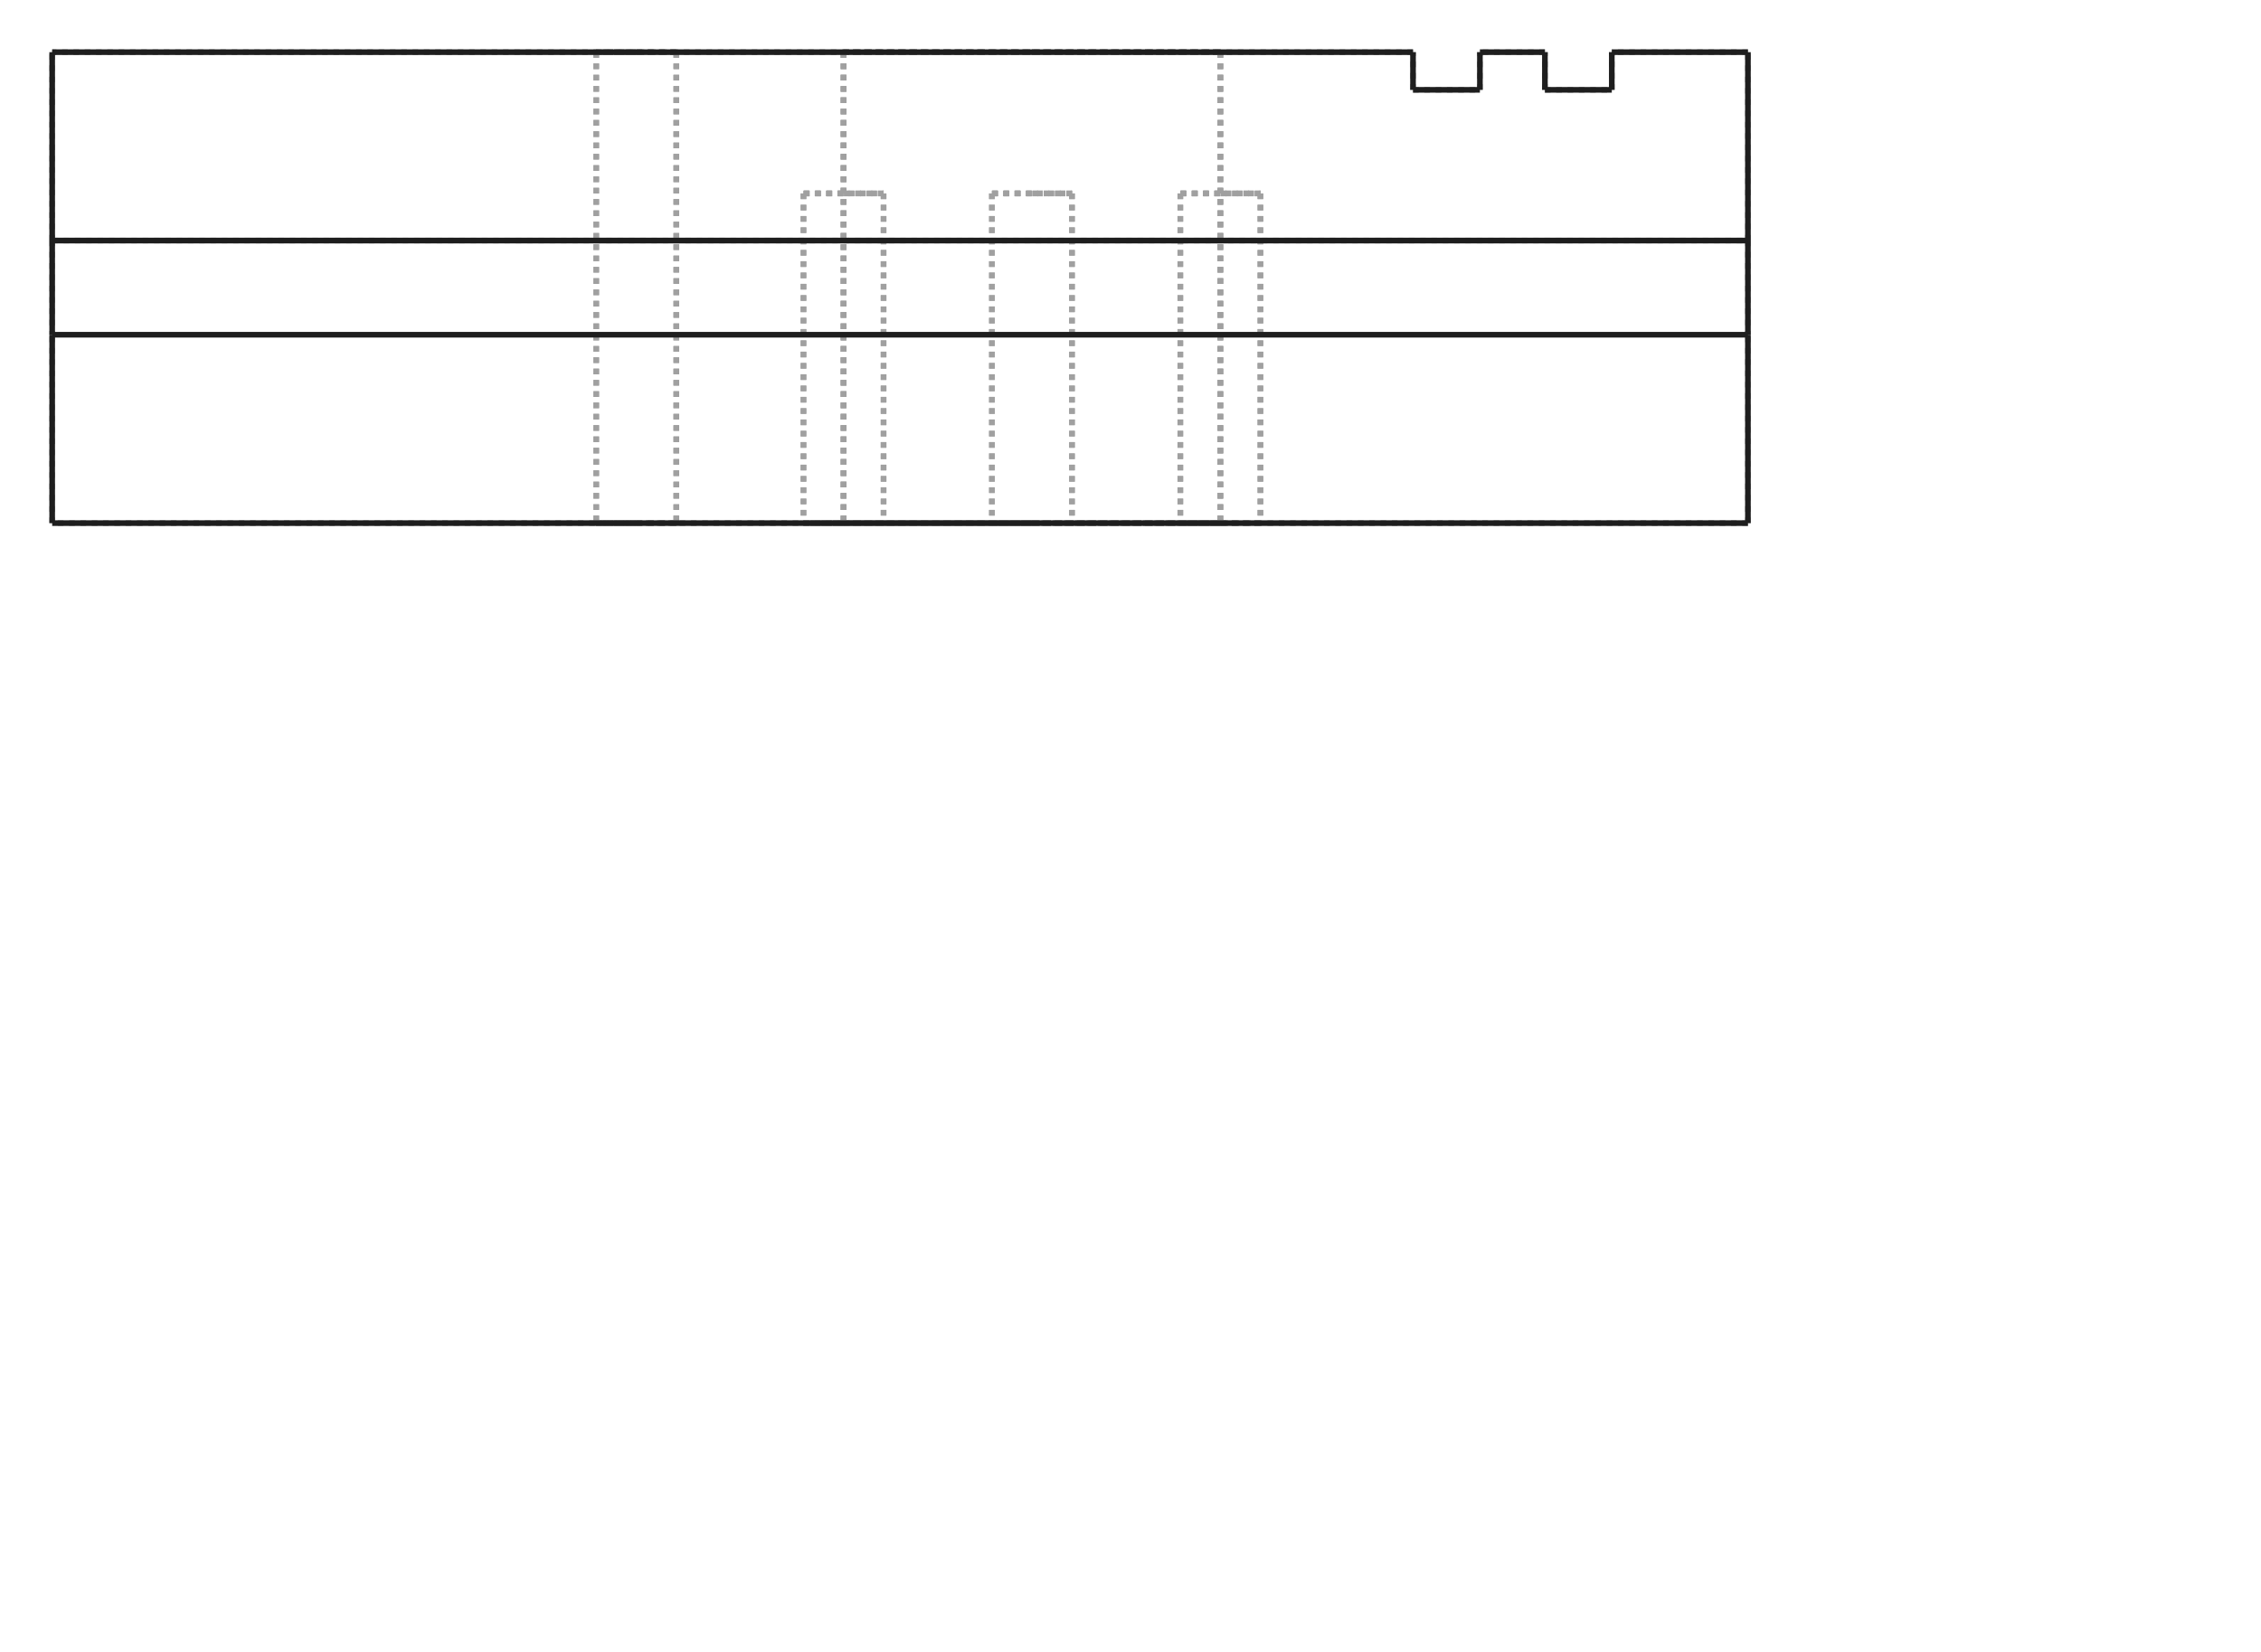
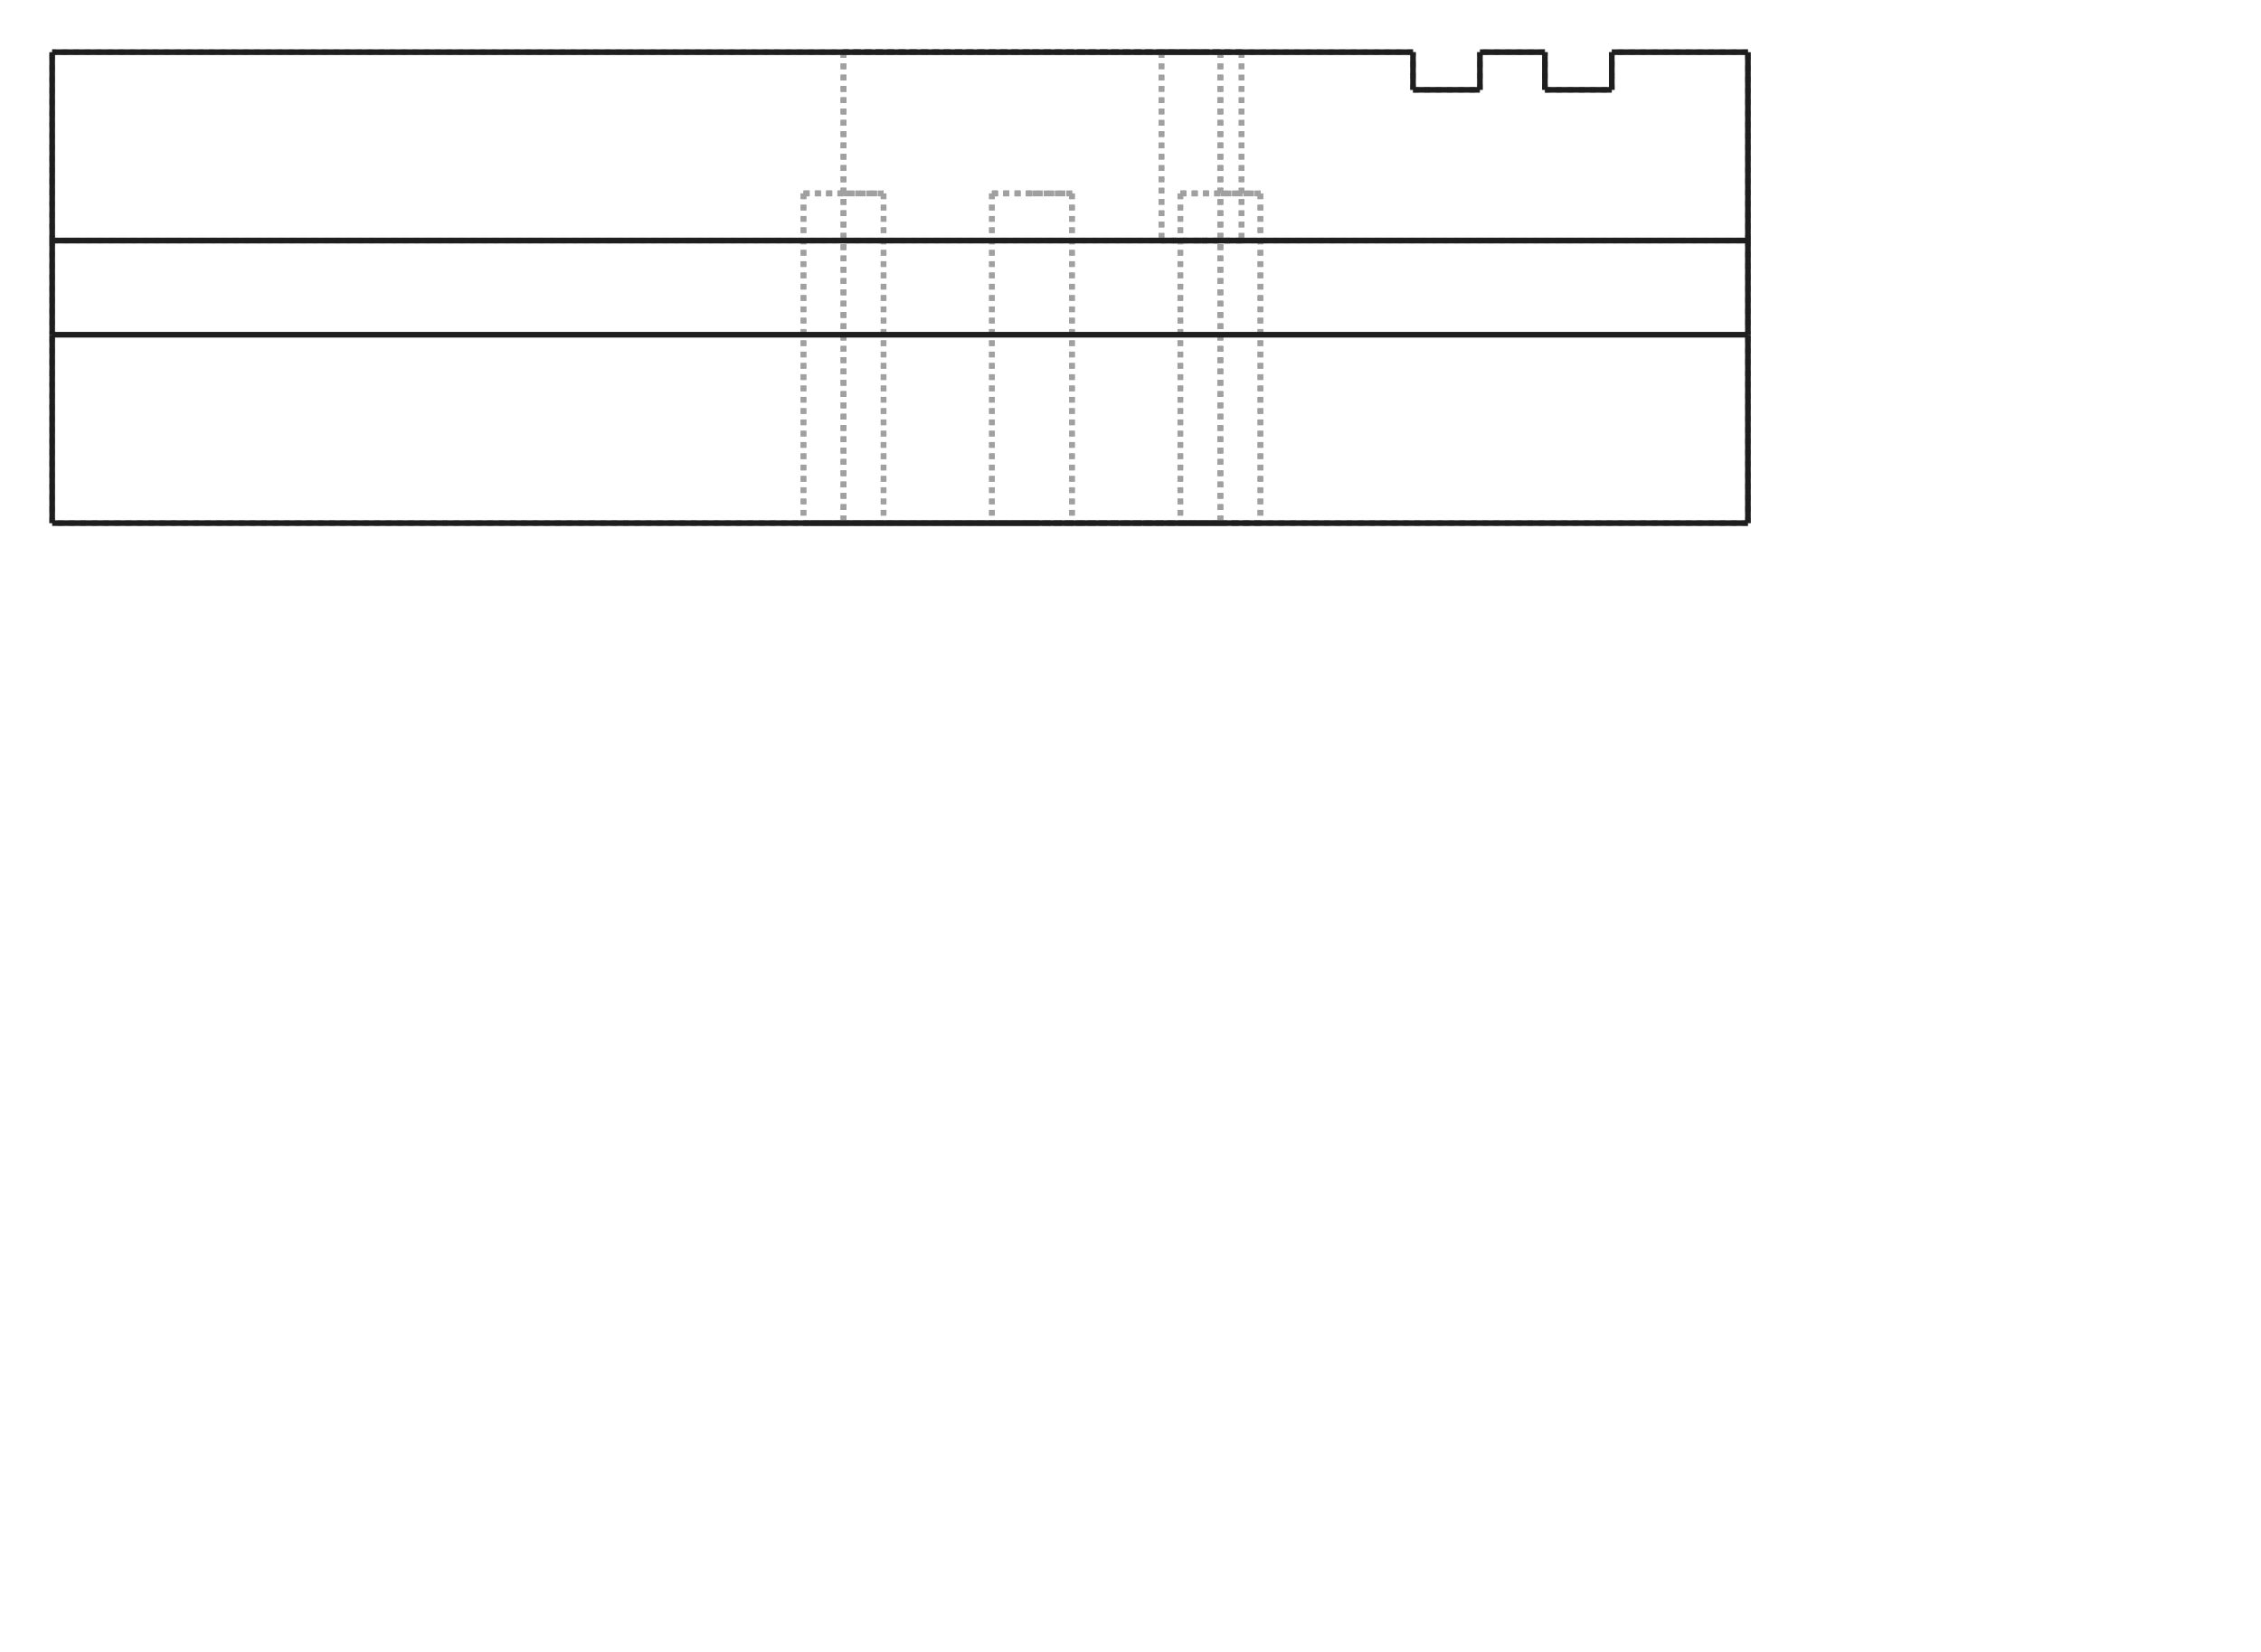
<svg xmlns="http://www.w3.org/2000/svg" width="520.0" height="380.0">
  <g transform="scale(2.166667, -2.166667)   translate(185.5385,-25.53846)" stroke-width="0.6" fill="none">
    <g stroke="rgb(160,160,160)" fill="none" stroke-dasharray="0.6,0.6">
      <path d="M0.0,-30.0 L0.0,-10.0 " />
      <path d="M0.0,1.7763568394002505e-15 L0.0,-0.063 L0.0,-0.251 L0.0,-0.561 L0.0,-0.99 L0.0,-1.533 L0.0,-2.182 L0.0,-2.929 L0.0,-3.765 L0.0,-4.68 L0.0,-5.661 L0.0,-6.697 L0.0,-7.775 L0.0,-8.88 L0.0,-10 " />
      <path d="M0.0,0.0 L0.0,20.0 " />
      <path d="M0.0,-30.0 L-180.0,-30.0 " />
      <path d="M-180.0,-30.0 L-180.0,-10.0 " />
      <path d="M-180.0,1.7763568394002505e-15 L-180.0,-0.063 L-180.0,-0.251 L-180.0,-0.561 L-180.0,-0.99 L-180.0,-1.533 L-180.0,-2.182 L-180.0,-2.929 L-180.0,-3.765 L-180.0,-4.68 L-180.0,-5.661 L-180.0,-6.697 L-180.0,-7.775 L-180.0,-8.88 L-180.0,-10 " />
      <path d="M-180.0,1.7763568394002505e-15 L0.0,1.7763568394002505e-15 " />
      <path d="M-56.0,-30.0 L-55.524,-30.0 L-55.054,-30.0 L-54.596,-30.0 L-54.156,-30.0 L-53.739,-30.0 L-53.35,-30.0 L-52.995,-30.0 L-52.677,-30.0 L-52.401,-30.0 L-52.171,-30.0 L-51.988,-30.0 L-51.857,-30.0 L-51.777,-30.0 L-51.75,-30.0 " />
      <path d="M-51.75,-30.0 L-51.857,-30.0 L-52.171,-30.0 L-52.677,-30.0 L-53.35,-30.0 L-54.156,-30.0 L-55.054,-30.0 L-56.0,-30.0 L-56.946,-30.0 L-57.844,-30.0 L-58.65,-30.0 L-59.323,-30.0 L-59.829,-30.0 L-60.143,-30.0 L-60.25,-30.0 " />
      <path d="M-60.25,-30.0 L-60.223,-30.0 L-60.143,-30.0 L-60.012,-30.0 L-59.829,-30.0 L-59.599,-30.0 L-59.323,-30.0 L-59.005,-30.0 L-58.65,-30.0 L-58.261,-30.0 L-57.844,-30.0 L-57.404,-30.0 L-56.946,-30.0 L-56.476,-30.0 L-56,-30.0 " />
      <path d="M-76.0,-30.0 L-73.761,-30.0 L-71.55,-30.0 L-69.394,-30.0 L-67.322,-30.0 L-65.359,-30.0 L-63.53,-30.0 L-61.858,-30.0 L-60.363,-30.0 L-59.066,-30.0 L-57.981,-30.0 L-57.122,-30.0 L-56.501,-30.0 L-56.126,-30.0 L-56.0,-30.0 " />
      <path d="M-56.0,-30.0 L-56.501,-30.0 L-57.981,-30.0 L-60.363,-30.0 L-63.53,-30.0 L-67.322,-30.0 L-71.55,-30.0 L-76.0,-30.0 L-80.45,-30.0 L-84.678,-30.0 L-88.47,-30.0 L-91.637,-30.0 L-94.019,-30.0 L-95.499,-30.0 L-96,-30.0 " />
      <path d="M-96.0,-30.0 L-95.874,-30.0 L-95.499,-30.0 L-94.878,-30.0 L-94.019,-30.0 L-92.934,-30.0 L-91.637,-30.0 L-90.142,-30.0 L-88.47,-30.0 L-86.641,-30.0 L-84.678,-30.0 L-82.606,-30.0 L-80.45,-30.0 L-78.239,-30.0 L-76,-30.0 " />
-       <path d="M-76.0,-30.0 L-75.524,-30.0 L-75.054,-30.0 L-74.596,-30.0 L-74.156,-30.0 L-73.739,-30.0 L-73.35,-30.0 L-72.995,-30.0 L-72.677,-30.0 L-72.401,-30.0 L-72.171,-30.0 L-71.988,-30.0 L-71.857,-30.0 L-71.777,-30.0 L-71.75,-30.0 " />
-       <path d="M-71.75,-30.0 L-71.857,-30.0 L-72.171,-30.0 L-72.677,-30.0 L-73.35,-30.0 L-74.156,-30.0 L-75.054,-30.0 L-76.0,-30.0 L-76.946,-30.0 L-77.844,-30.0 L-78.65,-30.0 L-79.323,-30.0 L-79.829,-30.0 L-80.143,-30.0 L-80.25,-30.0 " />
-       <path d="M-80.25,-30.0 L-80.223,-30.0 L-80.143,-30.0 L-80.012,-30.0 L-79.829,-30.0 L-79.599,-30.0 L-79.323,-30.0 L-79.005,-30.0 L-78.65,-30.0 L-78.261,-30.0 L-77.844,-30.0 L-77.404,-30.0 L-76.946,-30.0 L-76.476,-30.0 L-76,-30.0 " />
      <path d="M-96.0,-30.0 L-95.524,-30.0 L-95.054,-30.0 L-94.596,-30.0 L-94.156,-30.0 L-93.739,-30.0 L-93.35,-30.0 L-92.995,-30.0 L-92.677,-30.0 L-92.401,-30.0 L-92.171,-30.0 L-91.988,-30.0 L-91.857,-30.0 L-91.777,-30.0 L-91.75,-30.0 " />
      <path d="M-91.75,-30.0 L-91.857,-30.0 L-92.171,-30.0 L-92.677,-30.0 L-93.35,-30.0 L-94.156,-30.0 L-95.054,-30.0 L-96.0,-30.0 L-96.946,-30.0 L-97.844,-30.0 L-98.65,-30.0 L-99.323,-30.0 L-99.829,-30.0 L-100.143,-30.0 L-100.25,-30.0 " />
      <path d="M-100.25,-30.0 L-100.223,-30.0 L-100.143,-30.0 L-100.012,-30.0 L-99.829,-30.0 L-99.599,-30.0 L-99.323,-30.0 L-99.005,-30.0 L-98.65,-30.0 L-98.261,-30.0 L-97.844,-30.0 L-97.404,-30.0 L-96.946,-30.0 L-96.476,-30.0 L-96,-30.0 " />
-       <path d="M-118.0,-30.0 L-117.524,-30.0 L-117.054,-30.0 L-116.596,-30.0 L-116.156,-30.0 L-115.739,-30.0 L-115.35,-30.0 L-114.995,-30.0 L-114.677,-30.0 L-114.401,-30.0 L-114.171,-30.0 L-113.988,-30.0 L-113.857,-30.0 L-113.777,-30.0 L-113.75,-30.0 " />
-       <path d="M-113.75,-30.0 L-113.857,-30.0 L-114.171,-30.0 L-114.677,-30.0 L-115.35,-30.0 L-116.156,-30.0 L-117.054,-30.0 L-118.0,-30.0 L-118.946,-30.0 L-119.844,-30.0 L-120.65,-30.0 L-121.323,-30.0 L-121.829,-30.0 L-122.143,-30.0 L-122.25,-30.0 " />
-       <path d="M-122.25,-30.0 L-122.223,-30.0 L-122.143,-30.0 L-122.012,-30.0 L-121.829,-30.0 L-121.599,-30.0 L-121.323,-30.0 L-121.005,-30.0 L-120.65,-30.0 L-120.261,-30.0 L-119.844,-30.0 L-119.404,-30.0 L-118.946,-30.0 L-118.476,-30.0 L-118,-30.0 " />
-       <path d="M-76.0,-30.0 L-73.761,-30.0 L-71.55,-30.0 L-69.394,-30.0 L-67.322,-30.0 L-65.359,-30.0 L-63.53,-30.0 L-61.858,-30.0 L-60.363,-30.0 L-59.066,-30.0 L-57.981,-30.0 L-57.122,-30.0 L-56.501,-30.0 L-56.126,-30.0 L-56.0,-30.0 " />
-       <path d="M-56.0,-30.0 L-56.501,-30.0 L-57.981,-30.0 L-60.363,-30.0 L-63.53,-30.0 L-67.322,-30.0 L-71.55,-30.0 L-76.0,-30.0 L-80.45,-30.0 L-84.678,-30.0 L-88.47,-30.0 L-91.637,-30.0 L-94.019,-30.0 L-95.499,-30.0 L-96,-30.0 " />
-       <path d="M-96.0,-30.0 L-95.874,-30.0 L-95.499,-30.0 L-94.878,-30.0 L-94.019,-30.0 L-92.934,-30.0 L-91.637,-30.0 L-90.142,-30.0 L-88.47,-30.0 L-86.641,-30.0 L-84.678,-30.0 L-82.606,-30.0 L-80.45,-30.0 L-78.239,-30.0 L-76,-30.0 " />
      <path d="M-76.0,-30.0 L-75.524,-30.0 L-75.054,-30.0 L-74.596,-30.0 L-74.156,-30.0 L-73.739,-30.0 L-73.35,-30.0 L-72.995,-30.0 L-72.677,-30.0 L-72.401,-30.0 L-72.171,-30.0 L-71.988,-30.0 L-71.857,-30.0 L-71.777,-30.0 L-71.75,-30.0 " />
      <path d="M-71.75,-30.0 L-71.857,-30.0 L-72.171,-30.0 L-72.677,-30.0 L-73.35,-30.0 L-74.156,-30.0 L-75.054,-30.0 L-76.0,-30.0 L-76.946,-30.0 L-77.844,-30.0 L-78.65,-30.0 L-79.323,-30.0 L-79.829,-30.0 L-80.143,-30.0 L-80.25,-30.0 " />
      <path d="M-80.25,-30.0 L-80.223,-30.0 L-80.143,-30.0 L-80.012,-30.0 L-79.829,-30.0 L-79.599,-30.0 L-79.323,-30.0 L-79.005,-30.0 L-78.65,-30.0 L-78.261,-30.0 L-77.844,-30.0 L-77.404,-30.0 L-76.946,-30.0 L-76.476,-30.0 L-76,-30.0 " />
      <path d="M-56.0,-30.0 L-55.524,-30.0 L-55.054,-30.0 L-54.596,-30.0 L-54.156,-30.0 L-53.739,-30.0 L-53.35,-30.0 L-52.995,-30.0 L-52.677,-30.0 L-52.401,-30.0 L-52.171,-30.0 L-51.988,-30.0 L-51.857,-30.0 L-51.777,-30.0 L-51.75,-30.0 " />
      <path d="M-51.75,-30.0 L-51.857,-30.0 L-52.171,-30.0 L-52.677,-30.0 L-53.35,-30.0 L-54.156,-30.0 L-55.054,-30.0 L-56.0,-30.0 L-56.946,-30.0 L-57.844,-30.0 L-58.65,-30.0 L-59.323,-30.0 L-59.829,-30.0 L-60.143,-30.0 L-60.25,-30.0 " />
      <path d="M-60.25,-30.0 L-60.223,-30.0 L-60.143,-30.0 L-60.012,-30.0 L-59.829,-30.0 L-59.599,-30.0 L-59.323,-30.0 L-59.005,-30.0 L-58.65,-30.0 L-58.261,-30.0 L-57.844,-30.0 L-57.404,-30.0 L-56.946,-30.0 L-56.476,-30.0 L-56,-30.0 " />
      <path d="M-76.0,-30.0 L-73.761,-30.0 L-71.55,-30.0 L-69.394,-30.0 L-67.322,-30.0 L-65.359,-30.0 L-63.53,-30.0 L-61.858,-30.0 L-60.363,-30.0 L-59.066,-30.0 L-57.981,-30.0 L-57.122,-30.0 L-56.501,-30.0 L-56.126,-30.0 L-56.0,-30.0 " />
      <path d="M-56.0,-30.0 L-56.501,-30.0 L-57.981,-30.0 L-60.363,-30.0 L-63.53,-30.0 L-67.322,-30.0 L-71.55,-30.0 L-76.0,-30.0 L-80.45,-30.0 L-84.678,-30.0 L-88.47,-30.0 L-91.637,-30.0 L-94.019,-30.0 L-95.499,-30.0 L-96,-30.0 " />
      <path d="M-96.0,-30.0 L-95.874,-30.0 L-95.499,-30.0 L-94.878,-30.0 L-94.019,-30.0 L-92.934,-30.0 L-91.637,-30.0 L-90.142,-30.0 L-88.47,-30.0 L-86.641,-30.0 L-84.678,-30.0 L-82.606,-30.0 L-80.45,-30.0 L-78.239,-30.0 L-76,-30.0 " />
+       <path d="M-76.0,-30.0 L-75.524,-30.0 L-75.054,-30.0 L-74.596,-30.0 L-74.156,-30.0 L-73.739,-30.0 L-73.35,-30.0 L-72.995,-30.0 L-72.677,-30.0 L-72.401,-30.0 L-72.171,-30.0 L-71.988,-30.0 L-71.857,-30.0 L-71.777,-30.0 L-71.75,-30.0 " />
+       <path d="M-71.75,-30.0 L-71.857,-30.0 L-72.171,-30.0 L-72.677,-30.0 L-73.35,-30.0 L-74.156,-30.0 L-75.054,-30.0 L-76.0,-30.0 L-76.946,-30.0 L-77.844,-30.0 L-78.65,-30.0 L-79.323,-30.0 L-79.829,-30.0 L-80.143,-30.0 L-80.25,-30.0 " />
+       <path d="M-80.25,-30.0 L-80.223,-30.0 L-80.143,-30.0 L-80.012,-30.0 L-79.829,-30.0 L-79.599,-30.0 L-79.323,-30.0 L-79.005,-30.0 L-78.65,-30.0 L-78.261,-30.0 L-77.844,-30.0 L-77.404,-30.0 L-76.946,-30.0 L-76.476,-30.0 L-76,-30.0 " />
+       <path d="M-76.0,-30.0 L-73.761,-30.0 L-71.55,-30.0 L-69.394,-30.0 L-67.322,-30.0 L-65.359,-30.0 L-63.53,-30.0 L-61.858,-30.0 L-60.363,-30.0 L-59.066,-30.0 L-57.981,-30.0 L-57.122,-30.0 L-56.501,-30.0 L-56.126,-30.0 L-56.0,-30.0 " />
+       <path d="M-56.0,-30.0 L-56.501,-30.0 L-57.981,-30.0 L-60.363,-30.0 L-63.53,-30.0 L-67.322,-30.0 L-71.55,-30.0 L-76.0,-30.0 L-80.45,-30.0 L-84.678,-30.0 L-88.47,-30.0 L-91.637,-30.0 L-94.019,-30.0 L-95.499,-30.0 L-96,-30.0 " />
+       <path d="M-96.0,-30.0 L-95.874,-30.0 L-95.499,-30.0 L-94.878,-30.0 L-94.019,-30.0 L-92.934,-30.0 L-91.637,-30.0 L-90.142,-30.0 L-88.47,-30.0 L-86.641,-30.0 L-84.678,-30.0 L-82.606,-30.0 L-80.45,-30.0 L-78.239,-30.0 L-76,-30.0 " />
      <path d="M-96.0,-30.0 L-95.524,-30.0 L-95.054,-30.0 L-94.596,-30.0 L-94.156,-30.0 L-93.739,-30.0 L-93.35,-30.0 L-92.995,-30.0 L-92.677,-30.0 L-92.401,-30.0 L-92.171,-30.0 L-91.988,-30.0 L-91.857,-30.0 L-91.777,-30.0 L-91.75,-30.0 " />
      <path d="M-91.75,-30.0 L-91.857,-30.0 L-92.171,-30.0 L-92.677,-30.0 L-93.35,-30.0 L-94.156,-30.0 L-95.054,-30.0 L-96.0,-30.0 L-96.946,-30.0 L-97.844,-30.0 L-98.65,-30.0 L-99.323,-30.0 L-99.829,-30.0 L-100.143,-30.0 L-100.25,-30.0 " />
      <path d="M-100.25,-30.0 L-100.223,-30.0 L-100.143,-30.0 L-100.012,-30.0 L-99.829,-30.0 L-99.599,-30.0 L-99.323,-30.0 L-99.005,-30.0 L-98.65,-30.0 L-98.261,-30.0 L-97.844,-30.0 L-97.404,-30.0 L-96.946,-30.0 L-96.476,-30.0 L-96,-30.0 " />
-       <path d="M-118.0,-30.0 L-117.524,-30.0 L-117.054,-30.0 L-116.596,-30.0 L-116.156,-30.0 L-115.739,-30.0 L-115.35,-30.0 L-114.995,-30.0 L-114.677,-30.0 L-114.401,-30.0 L-114.171,-30.0 L-113.988,-30.0 L-113.857,-30.0 L-113.777,-30.0 L-113.75,-30.0 " />
-       <path d="M-113.75,-30.0 L-113.857,-30.0 L-114.171,-30.0 L-114.677,-30.0 L-115.35,-30.0 L-116.156,-30.0 L-117.054,-30.0 L-118.0,-30.0 L-118.946,-30.0 L-119.844,-30.0 L-120.65,-30.0 L-121.323,-30.0 L-121.829,-30.0 L-122.143,-30.0 L-122.25,-30.0 " />
-       <path d="M-122.25,-30.0 L-122.223,-30.0 L-122.143,-30.0 L-122.012,-30.0 L-121.829,-30.0 L-121.599,-30.0 L-121.323,-30.0 L-121.005,-30.0 L-120.65,-30.0 L-120.261,-30.0 L-119.844,-30.0 L-119.404,-30.0 L-118.946,-30.0 L-118.476,-30.0 L-118,-30.0 " />
      <path d="M0.0,0.0 L-180.0,0.0 " />
+       <path d="M-58.0,0.0 L-57.524,0.0 L-57.054,0.0 L-56.596,0.0 L-56.156,0.0 L-55.739,0.0 L-55.35,0.0 L-54.995,0.0 L-54.677,0.0 L-54.401,0.0 L-54.171,0.0 L-53.988,0.0 L-53.857,0.0 L-53.777,0.0 L-53.75,0.0 " />
+       <path d="M-53.75,0.0 L-53.857,0.0 L-54.171,0.0 L-54.677,0.0 L-55.35,0.0 L-56.156,0.0 L-57.054,0.0 L-58.0,0.0 L-58.946,0.0 L-59.844,0.0 L-60.65,0.0 L-61.323,0.0 L-61.829,0.0 L-62.143,0.0 L-62.25,0.0 " />
+       <path d="M-62.25,0.0 L-62.223,0.0 L-62.143,0.0 L-62.012,0.0 L-61.829,0.0 L-61.599,0.0 L-61.323,0.0 L-61.005,0.0 L-60.65,0.0 L-60.261,0.0 L-59.844,0.0 L-59.404,0.0 L-58.946,0.0 L-58.476,0.0 L-58,0.0 " />
      <path d="M0.0,20.0 L-14.45,20.0 " />
      <path d="M-14.45,16.0 L-14.45,20.0 " />
      <path d="M-21.55,16.0 L-14.45,16.0 " />
      <path d="M-21.55,16.0 L-21.55,20.0 " />
      <path d="M-21.55,20.0 L-28.45,20.0 " />
      <path d="M-28.45,16.0 L-28.45,20.0 " />
      <path d="M-35.55,16.0 L-28.45,16.0 " />
      <path d="M-35.55,16.0 L-35.55,20.0 " />
      <path d="M-35.55,20.0 L-180.0,20.0 " />
      <path d="M-180.0,0.0 L-180.0,20.0 " />
      <path d="M-180.0,1.7763568394002505e-15 L0.0,1.7763568394002505e-15 " />
+       <path d="M-58.0,0.0 L-57.524,0.0 L-57.054,0.0 L-56.596,0.0 L-56.156,0.0 L-55.739,0.0 L-55.35,0.0 L-54.995,0.0 L-54.677,0.0 L-54.401,0.0 L-54.171,0.0 L-53.988,0.0 L-53.857,0.0 L-53.777,0.0 L-53.75,0.0 " />
+       <path d="M-53.75,0.0 L-53.857,0.0 L-54.171,0.0 L-54.677,0.0 L-55.35,0.0 L-56.156,0.0 L-57.054,0.0 L-58.0,0.0 L-58.946,0.0 L-59.844,0.0 L-60.65,0.0 L-61.323,0.0 L-61.829,0.0 L-62.143,0.0 L-62.25,0.0 " />
+       <path d="M-62.25,0.0 L-62.223,0.0 L-62.143,0.0 L-62.012,0.0 L-61.829,0.0 L-61.599,0.0 L-61.323,0.0 L-61.005,0.0 L-60.65,0.0 L-60.261,0.0 L-59.844,0.0 L-59.404,0.0 L-58.946,0.0 L-58.476,0.0 L-58,0.0 " />
+       <path d="M-56.0,5.0 L-56.476,5.0 L-56.946,5.0 L-57.404,5.0 L-57.844,5.0 L-58.261,5.0 L-58.65,5.0 L-59.005,5.0 L-59.323,5.0 L-59.599,5.0 L-59.829,5.0 L-60.012,5.0 L-60.143,5.0 L-60.223,5.0 L-60.25,5.0 " />
+       <path d="M-60.25,5.0 L-60.143,5.0 L-59.829,5.0 L-59.323,5.0 L-58.65,5.0 L-57.844,5.0 L-56.946,5.0 L-56.0,5.0 L-55.054,5.0 L-54.156,5.0 L-53.35,5.0 L-52.677,5.0 L-52.171,5.0 L-51.857,5.0 L-51.75,5.0 " />
+       <path d="M-51.75,5.0 L-51.777,5.0 L-51.857,5.0 L-51.988,5.0 L-52.171,5.0 L-52.401,5.0 L-52.677,5.0 L-52.995,5.0 L-53.35,5.0 L-53.739,5.0 L-54.156,5.0 L-54.596,5.0 L-55.054,5.0 L-55.524,5.0 L-56,5.0 " />
+       <path d="M-76.0,20.0 L-73.761,20.0 L-71.55,20.0 L-69.394,20.0 L-67.322,20.0 L-65.359,20.0 L-63.53,20.0 L-61.858,20.0 L-60.363,20.0 L-59.066,20.0 L-57.981,20.0 L-57.122,20.0 L-56.501,20.0 L-56.126,20.0 L-56.0,20.0 " />
+       <path d="M-56.0,20.0 L-56.501,20.0 L-57.981,20.0 L-60.363,20.0 L-63.53,20.0 L-67.322,20.0 L-71.55,20.0 L-76.0,20.0 L-80.45,20.0 L-84.678,20.0 L-88.47,20.0 L-91.637,20.0 L-94.019,20.0 L-95.499,20.0 L-96,20.0 " />
+       <path d="M-96.0,20.0 L-95.874,20.0 L-95.499,20.0 L-94.878,20.0 L-94.019,20.0 L-92.934,20.0 L-91.637,20.0 L-90.142,20.0 L-88.47,20.0 L-86.641,20.0 L-84.678,20.0 L-82.606,20.0 L-80.45,20.0 L-78.239,20.0 L-76,20.0 " />
+       <path d="M-96.0,5.0 L-96.476,5.0 L-96.946,5.0 L-97.404,5.0 L-97.844,5.0 L-98.261,5.0 L-98.65,5.0 L-99.005,5.0 L-99.323,5.0 L-99.599,5.0 L-99.829,5.0 L-100.012,5.0 L-100.143,5.0 L-100.223,5.0 L-100.25,5.0 " />
+       <path d="M-100.25,5.0 L-100.143,5.0 L-99.829,5.0 L-99.323,5.0 L-98.65,5.0 L-97.844,5.0 L-96.946,5.0 L-96.0,5.0 L-95.054,5.0 L-94.156,5.0 L-93.35,5.0 L-92.677,5.0 L-92.171,5.0 L-91.857,5.0 L-91.75,5.0 " />
+       <path d="M-91.75,5.0 L-91.777,5.0 L-91.857,5.0 L-91.988,5.0 L-92.171,5.0 L-92.401,5.0 L-92.677,5.0 L-92.995,5.0 L-93.35,5.0 L-93.739,5.0 L-94.156,5.0 L-94.596,5.0 L-95.054,5.0 L-95.524,5.0 L-96,5.0 " />
+       <path d="M-76.0,5.0 L-76.476,5.0 L-76.946,5.0 L-77.404,5.0 L-77.844,5.0 L-78.261,5.0 L-78.65,5.0 L-79.005,5.0 L-79.323,5.0 L-79.599,5.0 L-79.829,5.0 L-80.012,5.0 L-80.143,5.0 L-80.223,5.0 L-80.25,5.0 " />
+       <path d="M-80.25,5.0 L-80.143,5.0 L-79.829,5.0 L-79.323,5.0 L-78.65,5.0 L-77.844,5.0 L-76.946,5.0 L-76.0,5.0 L-75.054,5.0 L-74.156,5.0 L-73.35,5.0 L-72.677,5.0 L-72.171,5.0 L-71.857,5.0 L-71.75,5.0 " />
+       <path d="M-71.75,5.0 L-71.777,5.0 L-71.857,5.0 L-71.988,5.0 L-72.171,5.0 L-72.401,5.0 L-72.677,5.0 L-72.995,5.0 L-73.35,5.0 L-73.739,5.0 L-74.156,5.0 L-74.596,5.0 L-75.054,5.0 L-75.524,5.0 L-76,5.0 " />
      <path d="M-56.0,5.0 L-56.476,5.0 L-56.946,5.0 L-57.404,5.0 L-57.844,5.0 L-58.261,5.0 L-58.65,5.0 L-59.005,5.0 L-59.323,5.0 L-59.599,5.0 L-59.829,5.0 L-60.012,5.0 L-60.143,5.0 L-60.223,5.0 L-60.25,5.0 " />
      <path d="M-60.25,5.0 L-60.143,5.0 L-59.829,5.0 L-59.323,5.0 L-58.65,5.0 L-57.844,5.0 L-56.946,5.0 L-56.0,5.0 L-55.054,5.0 L-54.156,5.0 L-53.35,5.0 L-52.677,5.0 L-52.171,5.0 L-51.857,5.0 L-51.75,5.0 " />
      <path d="M-51.75,5.0 L-51.777,5.0 L-51.857,5.0 L-51.988,5.0 L-52.171,5.0 L-52.401,5.0 L-52.677,5.0 L-52.995,5.0 L-53.35,5.0 L-53.739,5.0 L-54.156,5.0 L-54.596,5.0 L-55.054,5.0 L-55.524,5.0 L-56,5.0 " />
      <path d="M-76.0,20.0 L-73.761,20.0 L-71.55,20.0 L-69.394,20.0 L-67.322,20.0 L-65.359,20.0 L-63.53,20.0 L-61.858,20.0 L-60.363,20.0 L-59.066,20.0 L-57.981,20.0 L-57.122,20.0 L-56.501,20.0 L-56.126,20.0 L-56.0,20.0 " />
      <path d="M-56.0,20.0 L-56.501,20.0 L-57.981,20.0 L-60.363,20.0 L-63.53,20.0 L-67.322,20.0 L-71.55,20.0 L-76.0,20.0 L-80.45,20.0 L-84.678,20.0 L-88.47,20.0 L-91.637,20.0 L-94.019,20.0 L-95.499,20.0 L-96,20.0 " />
      <path d="M-96.0,20.0 L-95.874,20.0 L-95.499,20.0 L-94.878,20.0 L-94.019,20.0 L-92.934,20.0 L-91.637,20.0 L-90.142,20.0 L-88.47,20.0 L-86.641,20.0 L-84.678,20.0 L-82.606,20.0 L-80.45,20.0 L-78.239,20.0 L-76,20.0 " />
      <path d="M-76.0,5.0 L-76.476,5.0 L-76.946,5.0 L-77.404,5.0 L-77.844,5.0 L-78.261,5.0 L-78.65,5.0 L-79.005,5.0 L-79.323,5.0 L-79.599,5.0 L-79.829,5.0 L-80.012,5.0 L-80.143,5.0 L-80.223,5.0 L-80.25,5.0 " />
      <path d="M-80.25,5.0 L-80.143,5.0 L-79.829,5.0 L-79.323,5.0 L-78.65,5.0 L-77.844,5.0 L-76.946,5.0 L-76.0,5.0 L-75.054,5.0 L-74.156,5.0 L-73.35,5.0 L-72.677,5.0 L-72.171,5.0 L-71.857,5.0 L-71.75,5.0 " />
      <path d="M-71.75,5.0 L-71.777,5.0 L-71.857,5.0 L-71.988,5.0 L-72.171,5.0 L-72.401,5.0 L-72.677,5.0 L-72.995,5.0 L-73.35,5.0 L-73.739,5.0 L-74.156,5.0 L-74.596,5.0 L-75.054,5.0 L-75.524,5.0 L-76,5.0 " />
-       <path d="M-96.0,5.0 L-96.476,5.0 L-96.946,5.0 L-97.404,5.0 L-97.844,5.0 L-98.261,5.0 L-98.65,5.0 L-99.005,5.0 L-99.323,5.0 L-99.599,5.0 L-99.829,5.0 L-100.012,5.0 L-100.143,5.0 L-100.223,5.0 L-100.25,5.0 " />
-       <path d="M-100.25,5.0 L-100.143,5.0 L-99.829,5.0 L-99.323,5.0 L-98.65,5.0 L-97.844,5.0 L-96.946,5.0 L-96.0,5.0 L-95.054,5.0 L-94.156,5.0 L-93.35,5.0 L-92.677,5.0 L-92.171,5.0 L-91.857,5.0 L-91.75,5.0 " />
-       <path d="M-91.75,5.0 L-91.777,5.0 L-91.857,5.0 L-91.988,5.0 L-92.171,5.0 L-92.401,5.0 L-92.677,5.0 L-92.995,5.0 L-93.35,5.0 L-93.739,5.0 L-94.156,5.0 L-94.596,5.0 L-95.054,5.0 L-95.524,5.0 L-96,5.0 " />
-       <path d="M-118.0,20.0 L-117.524,20.0 L-117.054,20.0 L-116.596,20.0 L-116.156,20.0 L-115.739,20.0 L-115.35,20.0 L-114.995,20.0 L-114.677,20.0 L-114.401,20.0 L-114.171,20.0 L-113.988,20.0 L-113.857,20.0 L-113.777,20.0 L-113.75,20.0 " />
-       <path d="M-113.75,20.0 L-113.857,20.0 L-114.171,20.0 L-114.677,20.0 L-115.35,20.0 L-116.156,20.0 L-117.054,20.0 L-118.0,20.0 L-118.946,20.0 L-119.844,20.0 L-120.65,20.0 L-121.323,20.0 L-121.829,20.0 L-122.143,20.0 L-122.25,20.0 " />
-       <path d="M-122.25,20.0 L-122.223,20.0 L-122.143,20.0 L-122.012,20.0 L-121.829,20.0 L-121.599,20.0 L-121.323,20.0 L-121.005,20.0 L-120.65,20.0 L-120.261,20.0 L-119.844,20.0 L-119.404,20.0 L-118.946,20.0 L-118.476,20.0 L-118,20.0 " />
-       <path d="M-76.0,20.0 L-73.761,20.0 L-71.55,20.0 L-69.394,20.0 L-67.322,20.0 L-65.359,20.0 L-63.53,20.0 L-61.858,20.0 L-60.363,20.0 L-59.066,20.0 L-57.981,20.0 L-57.122,20.0 L-56.501,20.0 L-56.126,20.0 L-56.0,20.0 " />
-       <path d="M-56.0,20.0 L-56.501,20.0 L-57.981,20.0 L-60.363,20.0 L-63.53,20.0 L-67.322,20.0 L-71.55,20.0 L-76.0,20.0 L-80.45,20.0 L-84.678,20.0 L-88.47,20.0 L-91.637,20.0 L-94.019,20.0 L-95.499,20.0 L-96,20.0 " />
-       <path d="M-96.0,20.0 L-95.874,20.0 L-95.499,20.0 L-94.878,20.0 L-94.019,20.0 L-92.934,20.0 L-91.637,20.0 L-90.142,20.0 L-88.47,20.0 L-86.641,20.0 L-84.678,20.0 L-82.606,20.0 L-80.45,20.0 L-78.239,20.0 L-76,20.0 " />
-       <path d="M-76.0,5.0 L-76.476,5.0 L-76.946,5.0 L-77.404,5.0 L-77.844,5.0 L-78.261,5.0 L-78.65,5.0 L-79.005,5.0 L-79.323,5.0 L-79.599,5.0 L-79.829,5.0 L-80.012,5.0 L-80.143,5.0 L-80.223,5.0 L-80.25,5.0 " />
-       <path d="M-80.25,5.0 L-80.143,5.0 L-79.829,5.0 L-79.323,5.0 L-78.65,5.0 L-77.844,5.0 L-76.946,5.0 L-76.0,5.0 L-75.054,5.0 L-74.156,5.0 L-73.35,5.0 L-72.677,5.0 L-72.171,5.0 L-71.857,5.0 L-71.75,5.0 " />
-       <path d="M-71.75,5.0 L-71.777,5.0 L-71.857,5.0 L-71.988,5.0 L-72.171,5.0 L-72.401,5.0 L-72.677,5.0 L-72.995,5.0 L-73.35,5.0 L-73.739,5.0 L-74.156,5.0 L-74.596,5.0 L-75.054,5.0 L-75.524,5.0 L-76,5.0 " />
-       <path d="M-56.0,5.0 L-56.476,5.0 L-56.946,5.0 L-57.404,5.0 L-57.844,5.0 L-58.261,5.0 L-58.65,5.0 L-59.005,5.0 L-59.323,5.0 L-59.599,5.0 L-59.829,5.0 L-60.012,5.0 L-60.143,5.0 L-60.223,5.0 L-60.25,5.0 " />
-       <path d="M-60.25,5.0 L-60.143,5.0 L-59.829,5.0 L-59.323,5.0 L-58.65,5.0 L-57.844,5.0 L-56.946,5.0 L-56.0,5.0 L-55.054,5.0 L-54.156,5.0 L-53.35,5.0 L-52.677,5.0 L-52.171,5.0 L-51.857,5.0 L-51.75,5.0 " />
-       <path d="M-51.75,5.0 L-51.777,5.0 L-51.857,5.0 L-51.988,5.0 L-52.171,5.0 L-52.401,5.0 L-52.677,5.0 L-52.995,5.0 L-53.35,5.0 L-53.739,5.0 L-54.156,5.0 L-54.596,5.0 L-55.054,5.0 L-55.524,5.0 L-56,5.0 " />
      <path d="M-76.0,20.0 L-73.761,20.0 L-71.55,20.0 L-69.394,20.0 L-67.322,20.0 L-65.359,20.0 L-63.53,20.0 L-61.858,20.0 L-60.363,20.0 L-59.066,20.0 L-57.981,20.0 L-57.122,20.0 L-56.501,20.0 L-56.126,20.0 L-56.0,20.0 " />
      <path d="M-56.0,20.0 L-56.501,20.0 L-57.981,20.0 L-60.363,20.0 L-63.53,20.0 L-67.322,20.0 L-71.55,20.0 L-76.0,20.0 L-80.45,20.0 L-84.678,20.0 L-88.47,20.0 L-91.637,20.0 L-94.019,20.0 L-95.499,20.0 L-96,20.0 " />
      <path d="M-96.0,20.0 L-95.874,20.0 L-95.499,20.0 L-94.878,20.0 L-94.019,20.0 L-92.934,20.0 L-91.637,20.0 L-90.142,20.0 L-88.47,20.0 L-86.641,20.0 L-84.678,20.0 L-82.606,20.0 L-80.45,20.0 L-78.239,20.0 L-76,20.0 " />
      <path d="M-96.0,5.0 L-96.476,5.0 L-96.946,5.0 L-97.404,5.0 L-97.844,5.0 L-98.261,5.0 L-98.65,5.0 L-99.005,5.0 L-99.323,5.0 L-99.599,5.0 L-99.829,5.0 L-100.012,5.0 L-100.143,5.0 L-100.223,5.0 L-100.25,5.0 " />
      <path d="M-100.25,5.0 L-100.143,5.0 L-99.829,5.0 L-99.323,5.0 L-98.65,5.0 L-97.844,5.0 L-96.946,5.0 L-96.0,5.0 L-95.054,5.0 L-94.156,5.0 L-93.35,5.0 L-92.677,5.0 L-92.171,5.0 L-91.857,5.0 L-91.75,5.0 " />
      <path d="M-91.75,5.0 L-91.777,5.0 L-91.857,5.0 L-91.988,5.0 L-92.171,5.0 L-92.401,5.0 L-92.677,5.0 L-92.995,5.0 L-93.35,5.0 L-93.739,5.0 L-94.156,5.0 L-94.596,5.0 L-95.054,5.0 L-95.524,5.0 L-96,5.0 " />
-       <path d="M-118.0,20.0 L-117.524,20.0 L-117.054,20.0 L-116.596,20.0 L-116.156,20.0 L-115.739,20.0 L-115.35,20.0 L-114.995,20.0 L-114.677,20.0 L-114.401,20.0 L-114.171,20.0 L-113.988,20.0 L-113.857,20.0 L-113.777,20.0 L-113.75,20.0 " />
-       <path d="M-113.75,20.0 L-113.857,20.0 L-114.171,20.0 L-114.677,20.0 L-115.35,20.0 L-116.156,20.0 L-117.054,20.0 L-118.0,20.0 L-118.946,20.0 L-119.844,20.0 L-120.65,20.0 L-121.323,20.0 L-121.829,20.0 L-122.143,20.0 L-122.25,20.0 " />
-       <path d="M-122.25,20.0 L-122.223,20.0 L-122.143,20.0 L-122.012,20.0 L-121.829,20.0 L-121.599,20.0 L-121.323,20.0 L-121.005,20.0 L-120.65,20.0 L-120.261,20.0 L-119.844,20.0 L-119.404,20.0 L-118.946,20.0 L-118.476,20.0 L-118,20.0 " />
+       <path d="M-58.0,20.0 L-57.524,20.0 L-57.054,20.0 L-56.596,20.0 L-56.156,20.0 L-55.739,20.0 L-55.35,20.0 L-54.995,20.0 L-54.677,20.0 L-54.401,20.0 L-54.171,20.0 L-53.988,20.0 L-53.857,20.0 L-53.777,20.0 L-53.75,20.0 " />
+       <path d="M-53.75,20.0 L-53.857,20.0 L-54.171,20.0 L-54.677,20.0 L-55.35,20.0 L-56.156,20.0 L-57.054,20.0 L-58.0,20.0 L-58.946,20.0 L-59.844,20.0 L-60.65,20.0 L-61.323,20.0 L-61.829,20.0 L-62.143,20.0 L-62.25,20.0 " />
+       <path d="M-62.25,20.0 L-62.223,20.0 L-62.143,20.0 L-62.012,20.0 L-61.829,20.0 L-61.599,20.0 L-61.323,20.0 L-61.005,20.0 L-60.65,20.0 L-60.261,20.0 L-59.844,20.0 L-59.404,20.0 L-58.946,20.0 L-58.476,20.0 L-58,20.0 " />
+       <path d="M-58.0,20.0 L-57.524,20.0 L-57.054,20.0 L-56.596,20.0 L-56.156,20.0 L-55.739,20.0 L-55.35,20.0 L-54.995,20.0 L-54.677,20.0 L-54.401,20.0 L-54.171,20.0 L-53.988,20.0 L-53.857,20.0 L-53.777,20.0 L-53.75,20.0 " />
+       <path d="M-53.75,20.0 L-53.857,20.0 L-54.171,20.0 L-54.677,20.0 L-55.35,20.0 L-56.156,20.0 L-57.054,20.0 L-58.0,20.0 L-58.946,20.0 L-59.844,20.0 L-60.65,20.0 L-61.323,20.0 L-61.829,20.0 L-62.143,20.0 L-62.25,20.0 " />
+       <path d="M-62.25,20.0 L-62.223,20.0 L-62.143,20.0 L-62.012,20.0 L-61.829,20.0 L-61.599,20.0 L-61.323,20.0 L-61.005,20.0 L-60.65,20.0 L-60.261,20.0 L-59.844,20.0 L-59.404,20.0 L-58.946,20.0 L-58.476,20.0 L-58,20.0 " />
+       <path d="M-60.25,5.0 L-60.25,-30.0 " />
+       <path d="M-51.75,5.0 L-51.75,-30.0 " />
+       <path d="M-96.0,20.0 L-96.0,-30.0 " />
+       <path d="M-56.0,20.0 L-56.0,-30.0 " />
+       <path d="M-100.25,5.0 L-100.25,-30.0 " />
+       <path d="M-91.75,5.0 L-91.75,-30.0 " />
+       <path d="M-80.25,5.0 L-80.25,-30.0 " />
+       <path d="M-71.75,5.0 L-71.75,-30.0 " />
      <path d="M-60.25,5.0 L-60.25,-30.0 " />
      <path d="M-51.75,5.0 L-51.75,-30.0 " />
      <path d="M-96.0,20.0 L-96.0,-30.0 " />
      <path d="M-56.0,20.0 L-56.0,-30.0 " />
      <path d="M-80.25,5.0 L-80.25,-30.0 " />
      <path d="M-71.75,5.0 L-71.75,-30.0 " />
-       <path d="M-100.25,5.0 L-100.25,-30.0 " />
-       <path d="M-91.75,5.0 L-91.75,-30.0 " />
-       <path d="M-122.25,20.0 L-122.25,-30.0 " />
-       <path d="M-113.75,20.0 L-113.75,-30.0 " />
-       <path d="M-96.0,20.0 L-96.0,-30.0 " />
-       <path d="M-56.0,20.0 L-56.0,-30.0 " />
-       <path d="M-80.25,5.0 L-80.25,-30.0 " />
-       <path d="M-71.75,5.0 L-71.75,-30.0 " />
-       <path d="M-60.25,5.0 L-60.25,-30.0 " />
-       <path d="M-51.75,5.0 L-51.75,-30.0 " />
      <path d="M-96.0,20.0 L-96.0,-30.0 " />
      <path d="M-56.0,20.0 L-56.0,-30.0 " />
      <path d="M-100.25,5.0 L-100.25,-30.0 " />
      <path d="M-91.75,5.0 L-91.75,-30.0 " />
-       <path d="M-122.25,20.0 L-122.25,-30.0 " />
-       <path d="M-113.75,20.0 L-113.75,-30.0 " />
+       <path d="M-62.25,20.0 L-62.25,0.0 " />
+       <path d="M-53.75,20.0 L-53.75,0.0 " />
+       <path d="M-62.25,20.0 L-62.25,0.0 " />
+       <path d="M-53.75,20.0 L-53.75,0.0 " />
    </g>
    <g stroke="rgb(30,30,30)" fill="none">
      <path d="M0.0,-30.0 L0.0,-10.0 " />
      <path d="M0.0,1.7763568394002505e-15 L0.0,-0.063 L0.0,-0.251 L0.0,-0.561 L0.0,-0.99 L0.0,-1.533 L0.0,-2.182 L0.0,-2.929 L0.0,-3.765 L0.0,-4.68 L0.0,-5.661 L0.0,-6.697 L0.0,-7.775 L0.0,-8.88 L0.0,-10 " />
      <path d="M0.0,0.0 L0.0,20.0 " />
      <path d="M0.0,-30.0 L-180.0,-30.0 " />
      <path d="M-180.0,-30.0 L-180.0,-10.0 " />
      <path d="M-180.0,1.7763568394002505e-15 L-180.0,-0.063 L-180.0,-0.251 L-180.0,-0.561 L-180.0,-0.99 L-180.0,-1.533 L-180.0,-2.182 L-180.0,-2.929 L-180.0,-3.765 L-180.0,-4.68 L-180.0,-5.661 L-180.0,-6.697 L-180.0,-7.775 L-180.0,-8.88 L-180.0,-10 " />
      <path d="M0.0,20.0 L-14.45,20.0 " />
      <path d="M0.0,0.0 L-180.0,0.0 " />
      <path d="M-14.45,16.0 L-14.45,20.0 " />
      <path d="M-21.55,16.0 L-14.45,16.0 " />
      <path d="M-21.55,16.0 L-21.55,20.0 " />
      <path d="M-21.55,20.0 L-28.45,20.0 " />
      <path d="M-28.45,16.0 L-28.45,20.0 " />
      <path d="M-35.55,16.0 L-28.45,16.0 " />
      <path d="M-35.55,16.0 L-35.55,20.0 " />
      <path d="M-35.55,20.0 L-180.0,20.0 " />
      <path d="M-180.0,0.0 L-180.0,20.0 " />
      <path d="M-180.0,-10 L0.0,-10 " />
    </g>
  </g>
</svg>
